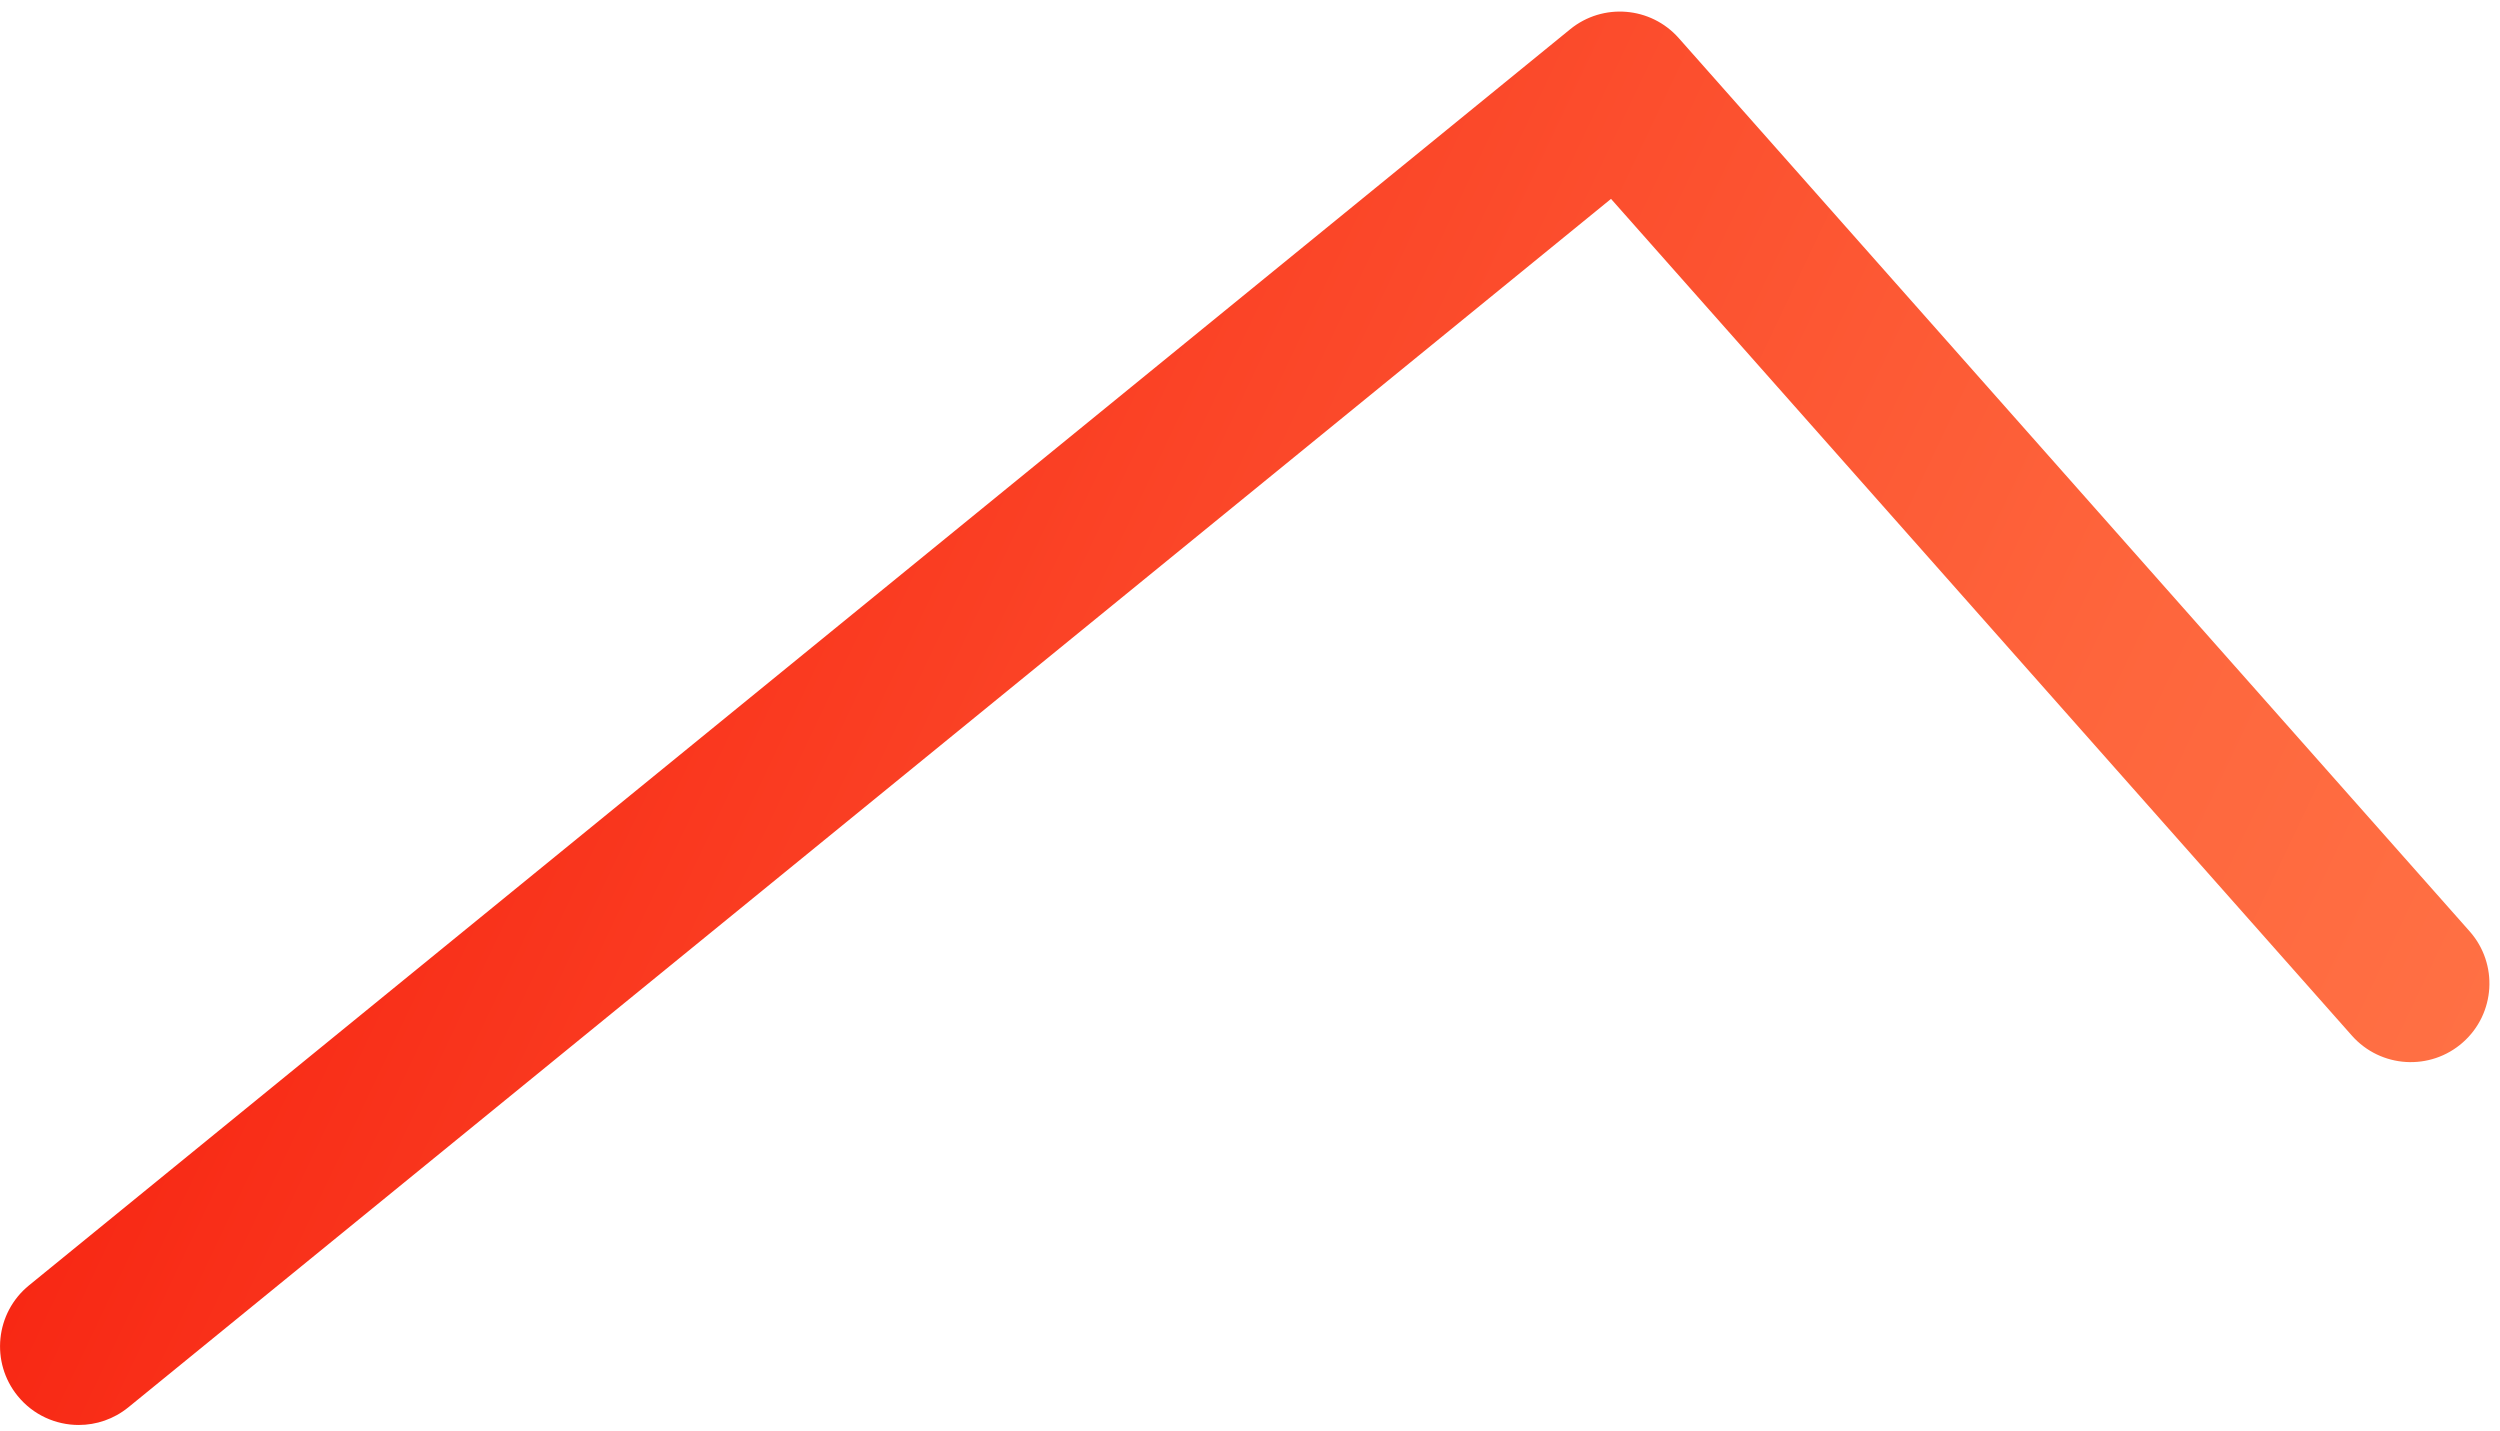
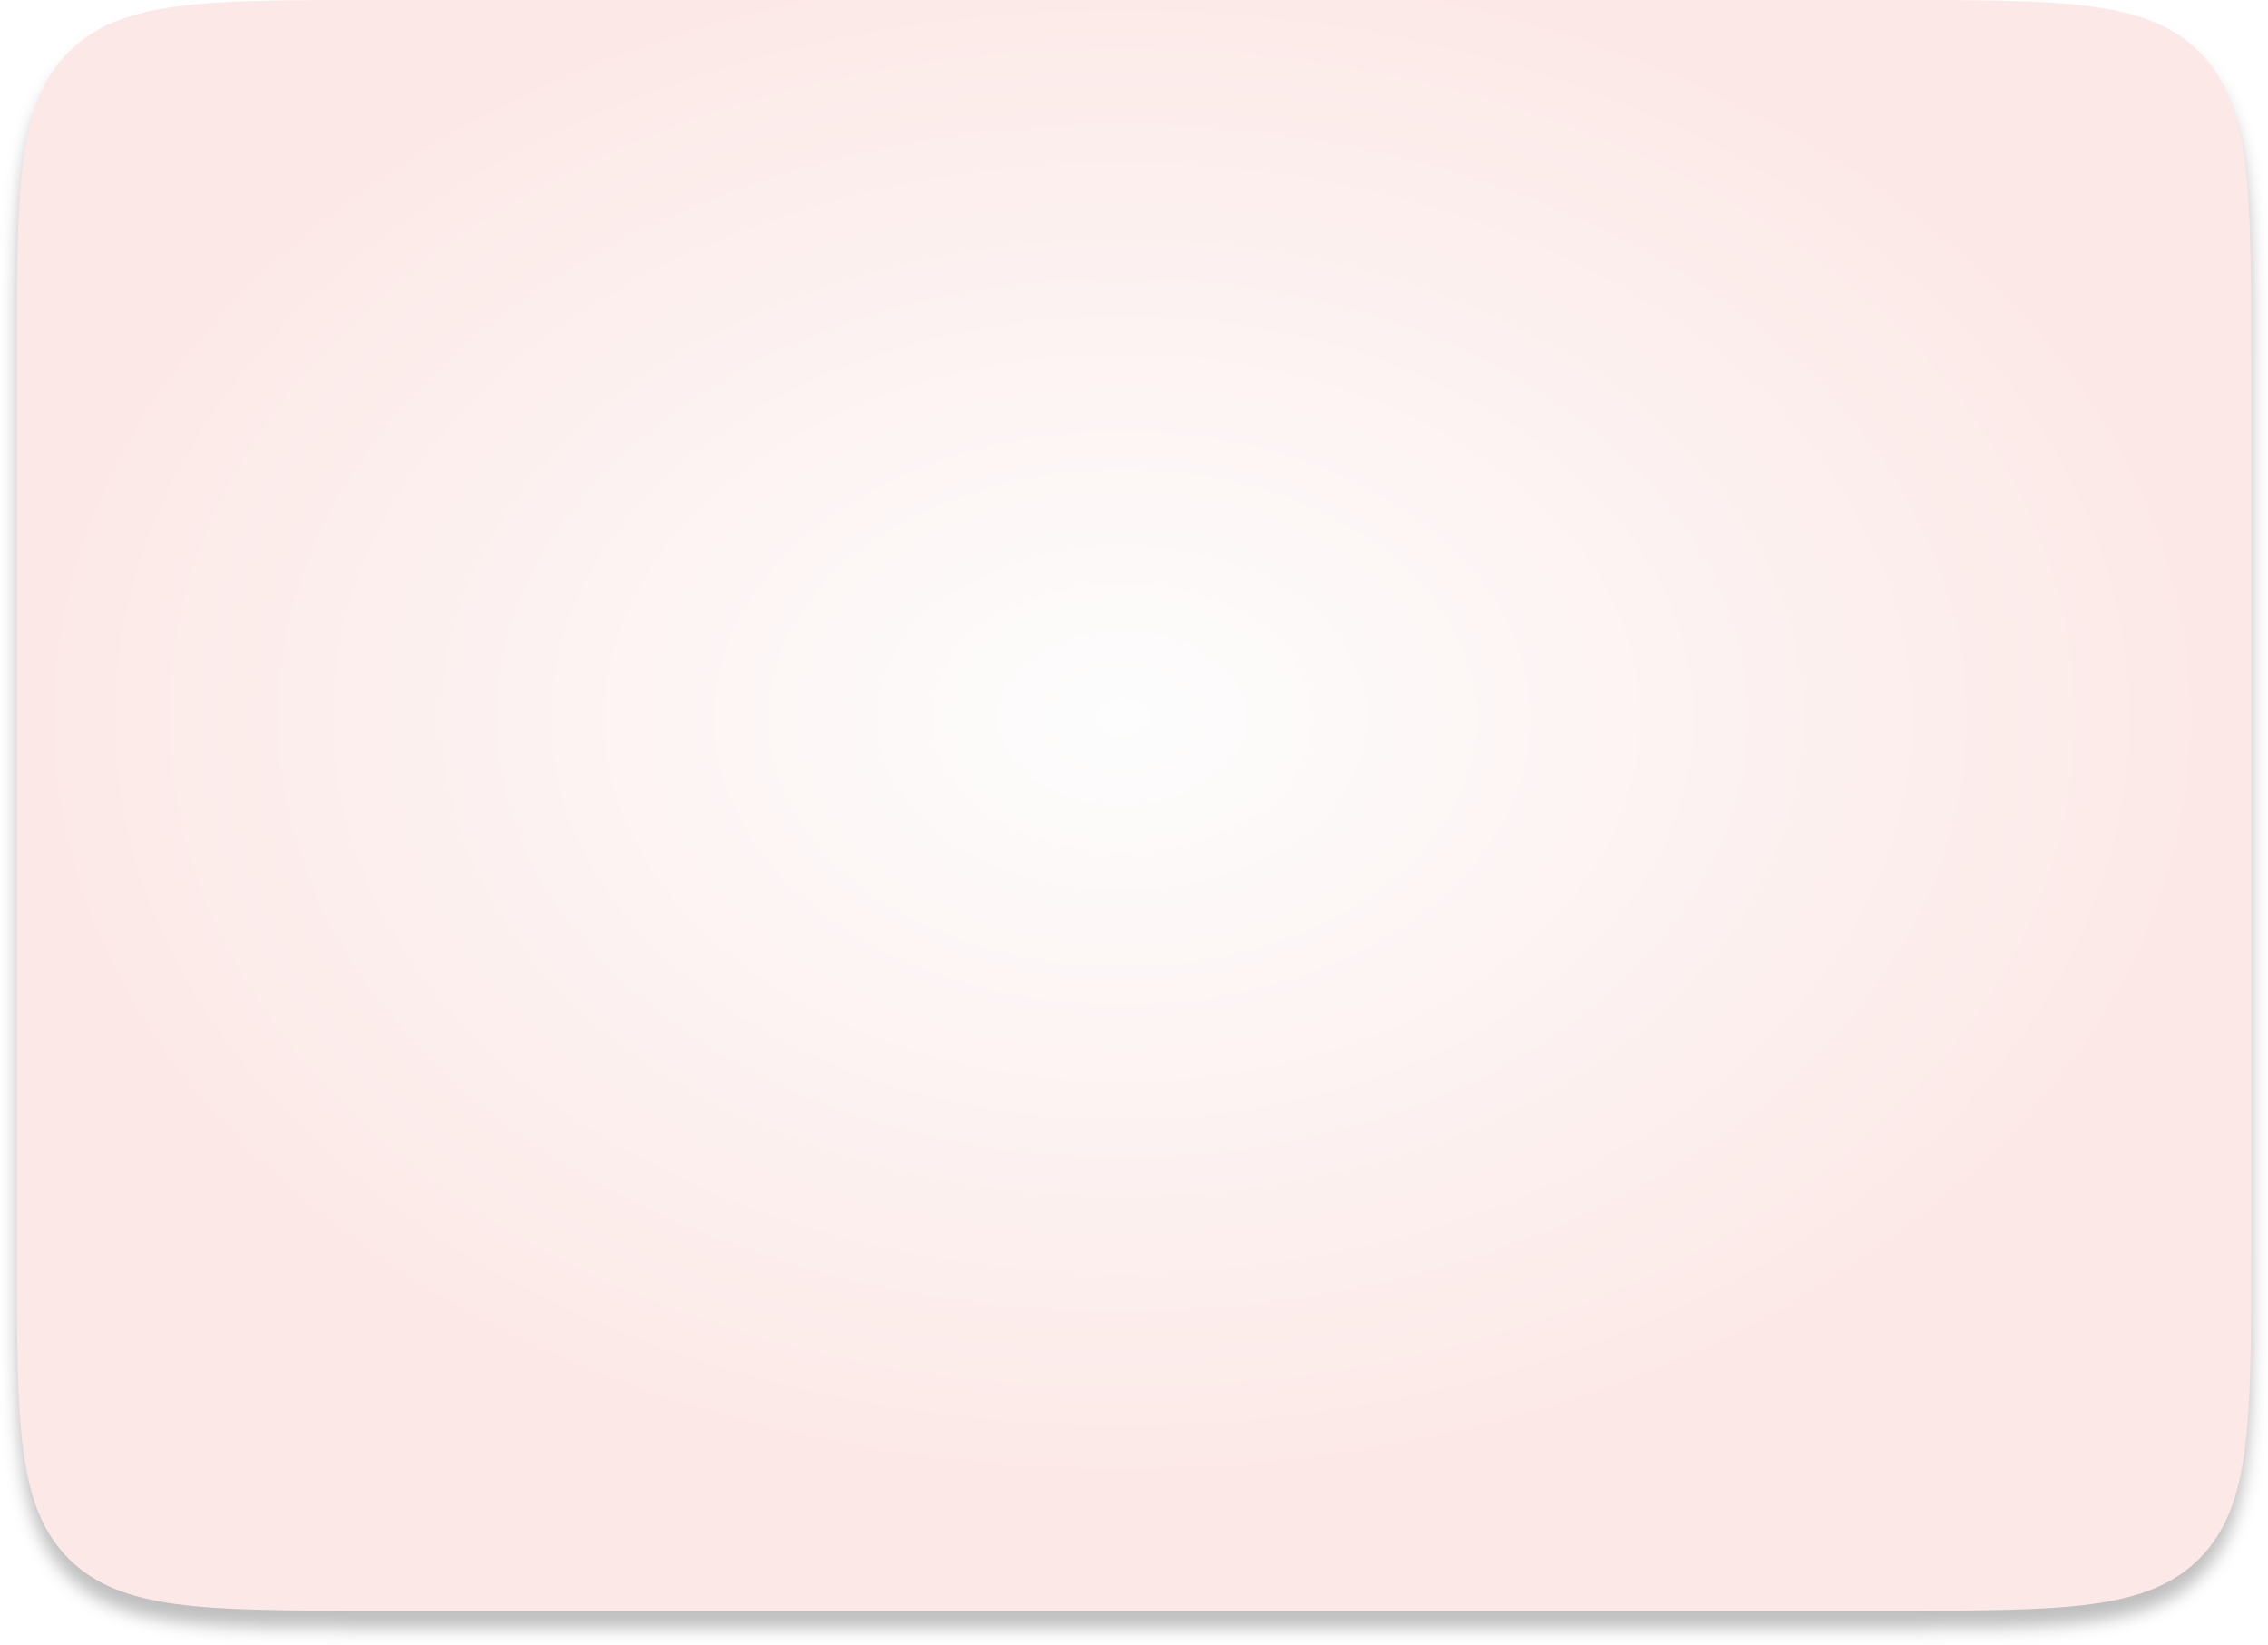
- <svg xmlns="http://www.w3.org/2000/svg" width="187" height="107" viewBox="0 0 187 107" fill="none">
-   <path id="Vector" d="M5.889 106.588C4.182 106.588 2.489 105.849 1.326 104.422C-0.727 101.904 -0.349 98.198 2.169 96.146L117.448 2.189C119.892 0.196 123.477 0.486 125.569 2.849L184.731 69.666C186.884 72.098 186.658 75.816 184.226 77.969C181.794 80.122 178.076 79.897 175.922 77.465L120.504 14.876L9.602 105.266C8.51 106.155 7.195 106.588 5.889 106.588Z" fill="url(#paint0_linear_22_159)" />
+ <svg xmlns="http://www.w3.org/2000/svg" width="538" height="390" viewBox="0 0 538 390" fill="none">
+   <g filter="url(#filter0_d_22_73)">
+     <path d="M450 0H88C48.402 0 28.603 0 16.302 12.302C4 24.603 4 44.402 4 84V298C4 337.598 4 357.397 16.302 369.698C28.603 382 48.402 382 88 382H450C489.598 382 509.397 382 521.698 369.698C534 357.397 534 337.598 534 298V84C534 44.402 534 24.603 521.698 12.302C509.397 0 489.598 0 450 0Z" fill="url(#paint0_radial_22_73)" />
+   </g>
  <defs>
-     <linearGradient id="paint0_linear_22_159" x1="171.881" y1="105.108" x2="29.337" y2="37.516" gradientUnits="userSpaceOnUse">
-       <stop stop-color="#FF7044" />
-       <stop offset="0.235" stop-color="#FE653C" />
-       <stop offset="0.651" stop-color="#FB4628" />
-       <stop offset="1" stop-color="#F82814" />
-     </linearGradient>
+     <filter id="filter0_d_22_73" x="0" y="0" width="538" height="390" filterUnits="userSpaceOnUse" color-interpolation-filters="sRGB">
+       <feFlood flood-opacity="0" result="BackgroundImageFix" />
+       <feColorMatrix in="SourceAlpha" type="matrix" values="0 0 0 0 0 0 0 0 0 0 0 0 0 0 0 0 0 0 127 0" result="hardAlpha" />
+       <feOffset dy="4" />
+       <feGaussianBlur stdDeviation="2" />
+       <feColorMatrix type="matrix" values="0 0 0 0 0 0 0 0 0 0 0 0 0 0 0 0 0 0 0.25 0" />
+       <feBlend mode="normal" in2="BackgroundImageFix" result="effect1_dropShadow_22_73" />
+       <feBlend mode="normal" in="SourceGraphic" in2="effect1_dropShadow_22_73" result="shape" />
+     </filter>
+     <radialGradient id="paint0_radial_22_73" cx="0" cy="0" r="1" gradientUnits="userSpaceOnUse" gradientTransform="translate(266.173 170.298) scale(272.068 190.163)">
+       <stop stop-color="#FDFDFD" />
+       <stop offset="1" stop-color="#FCE8E6" />
+     </radialGradient>
  </defs>
</svg>
